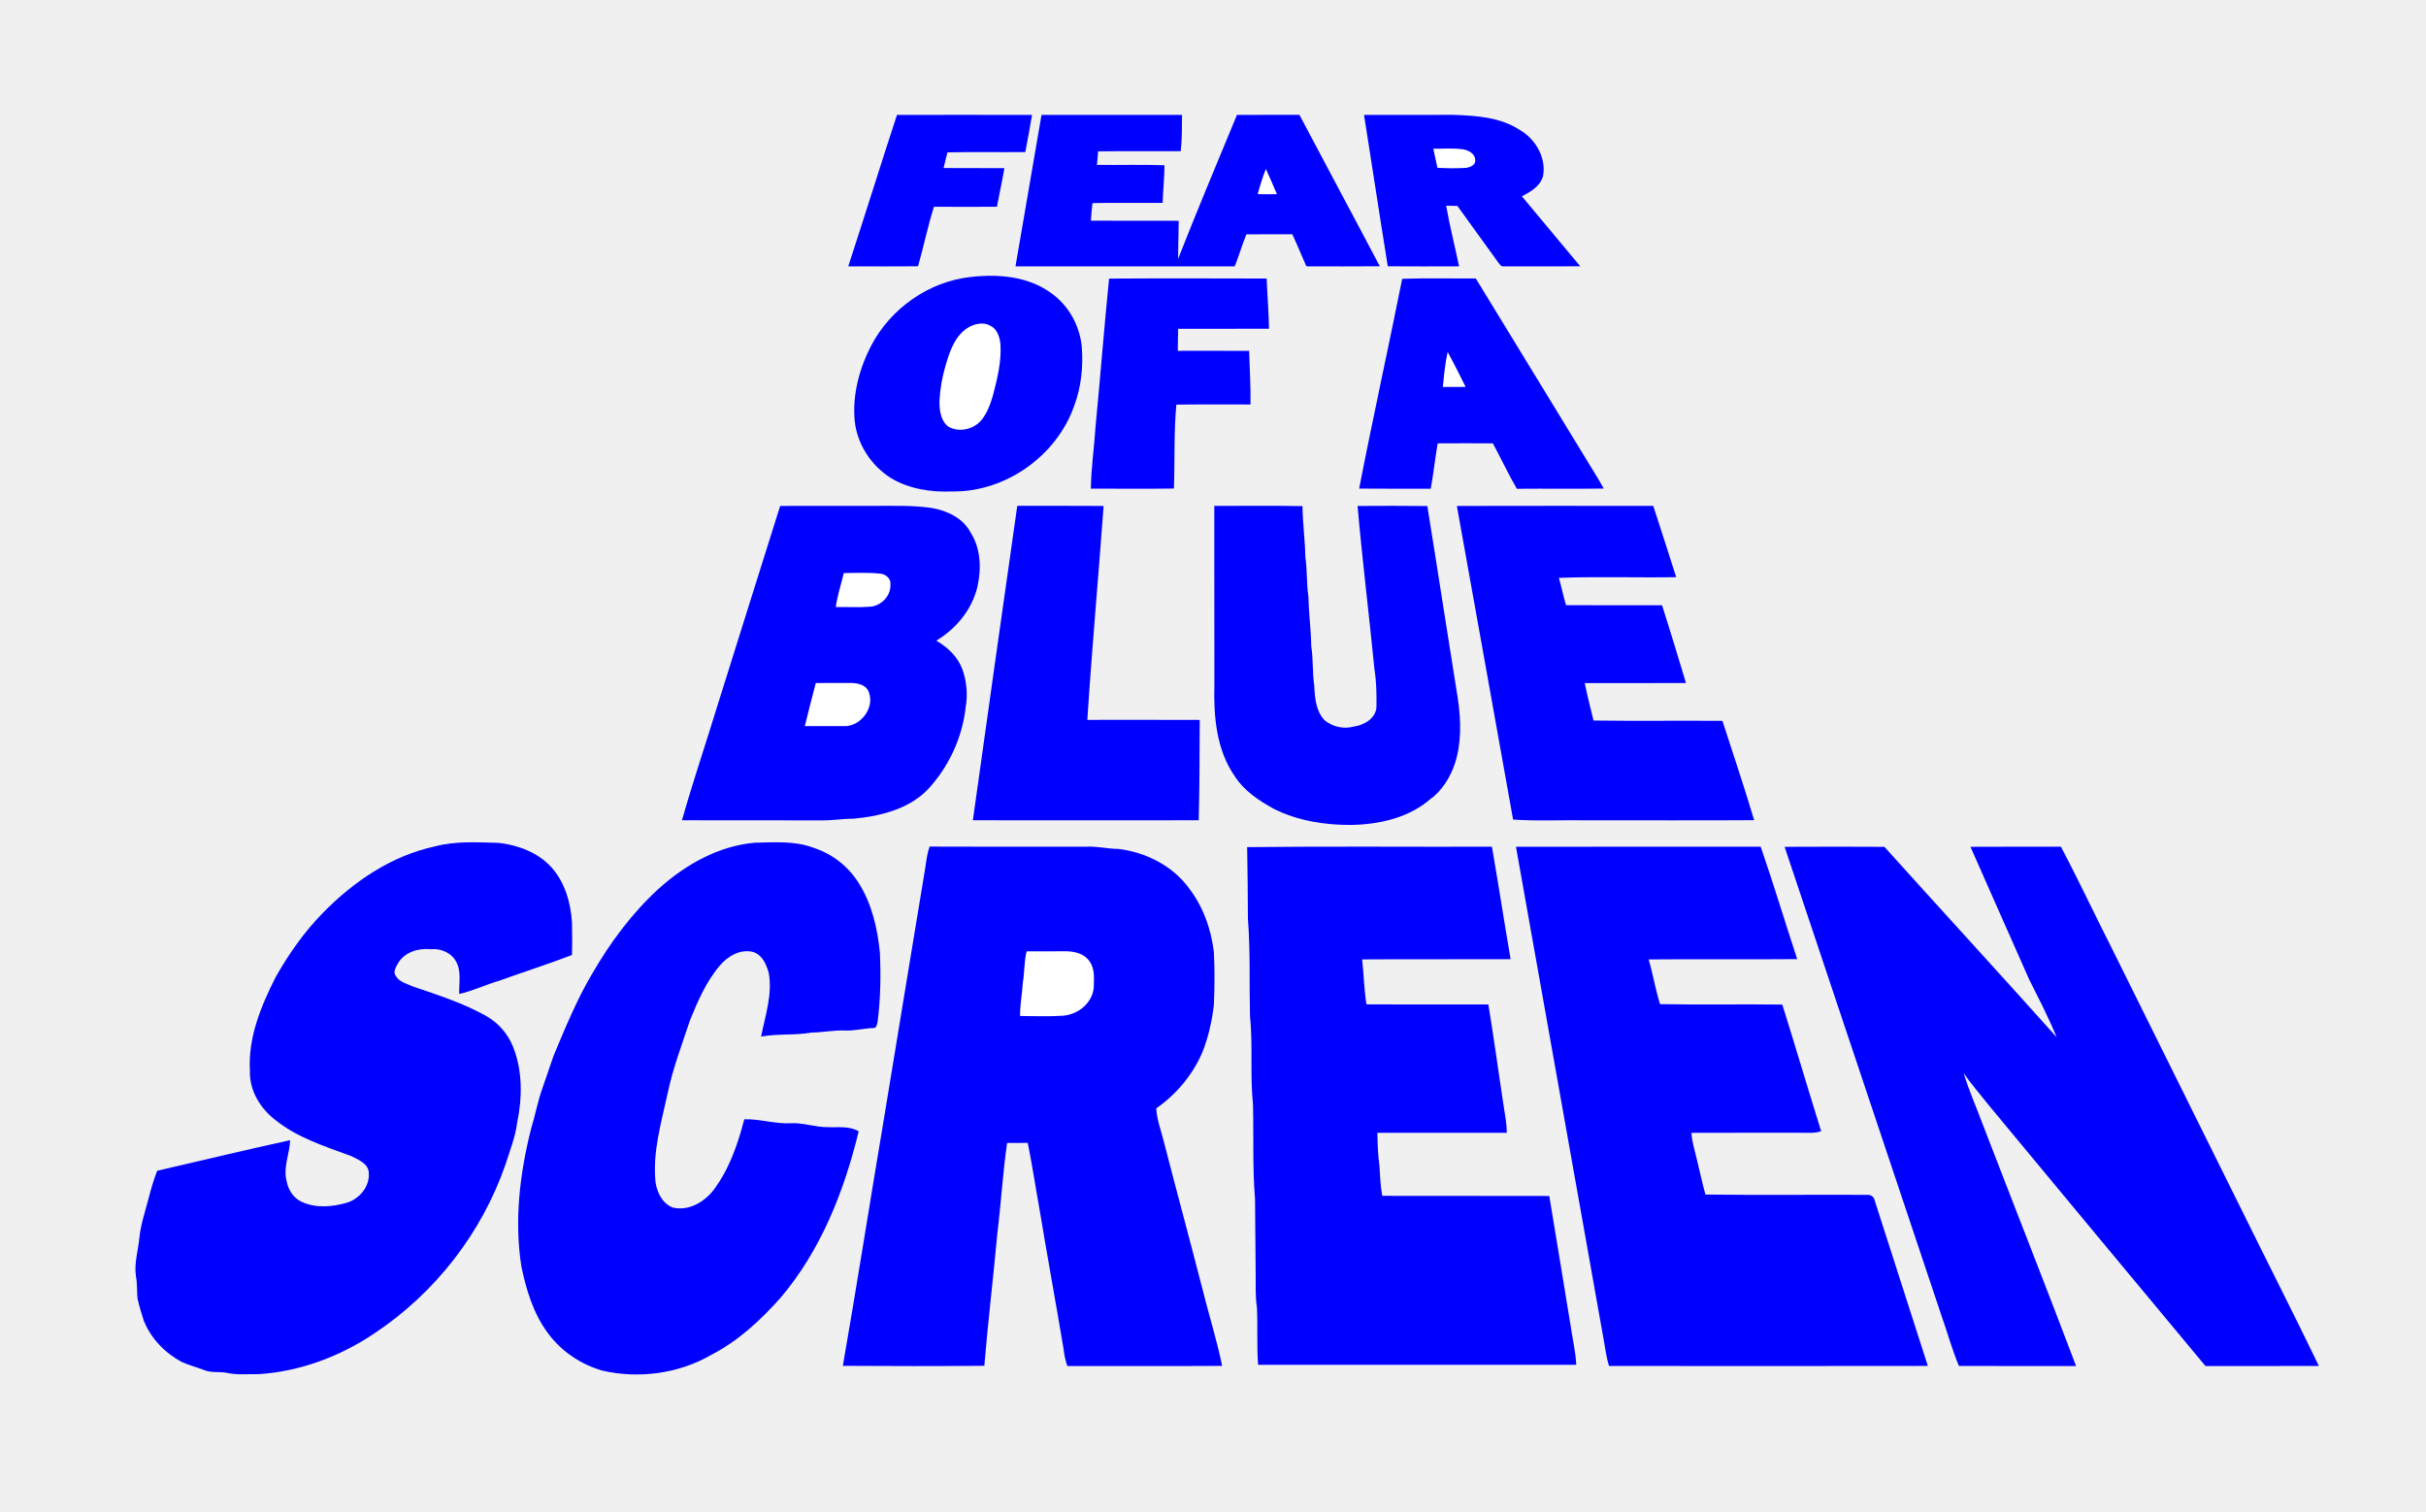
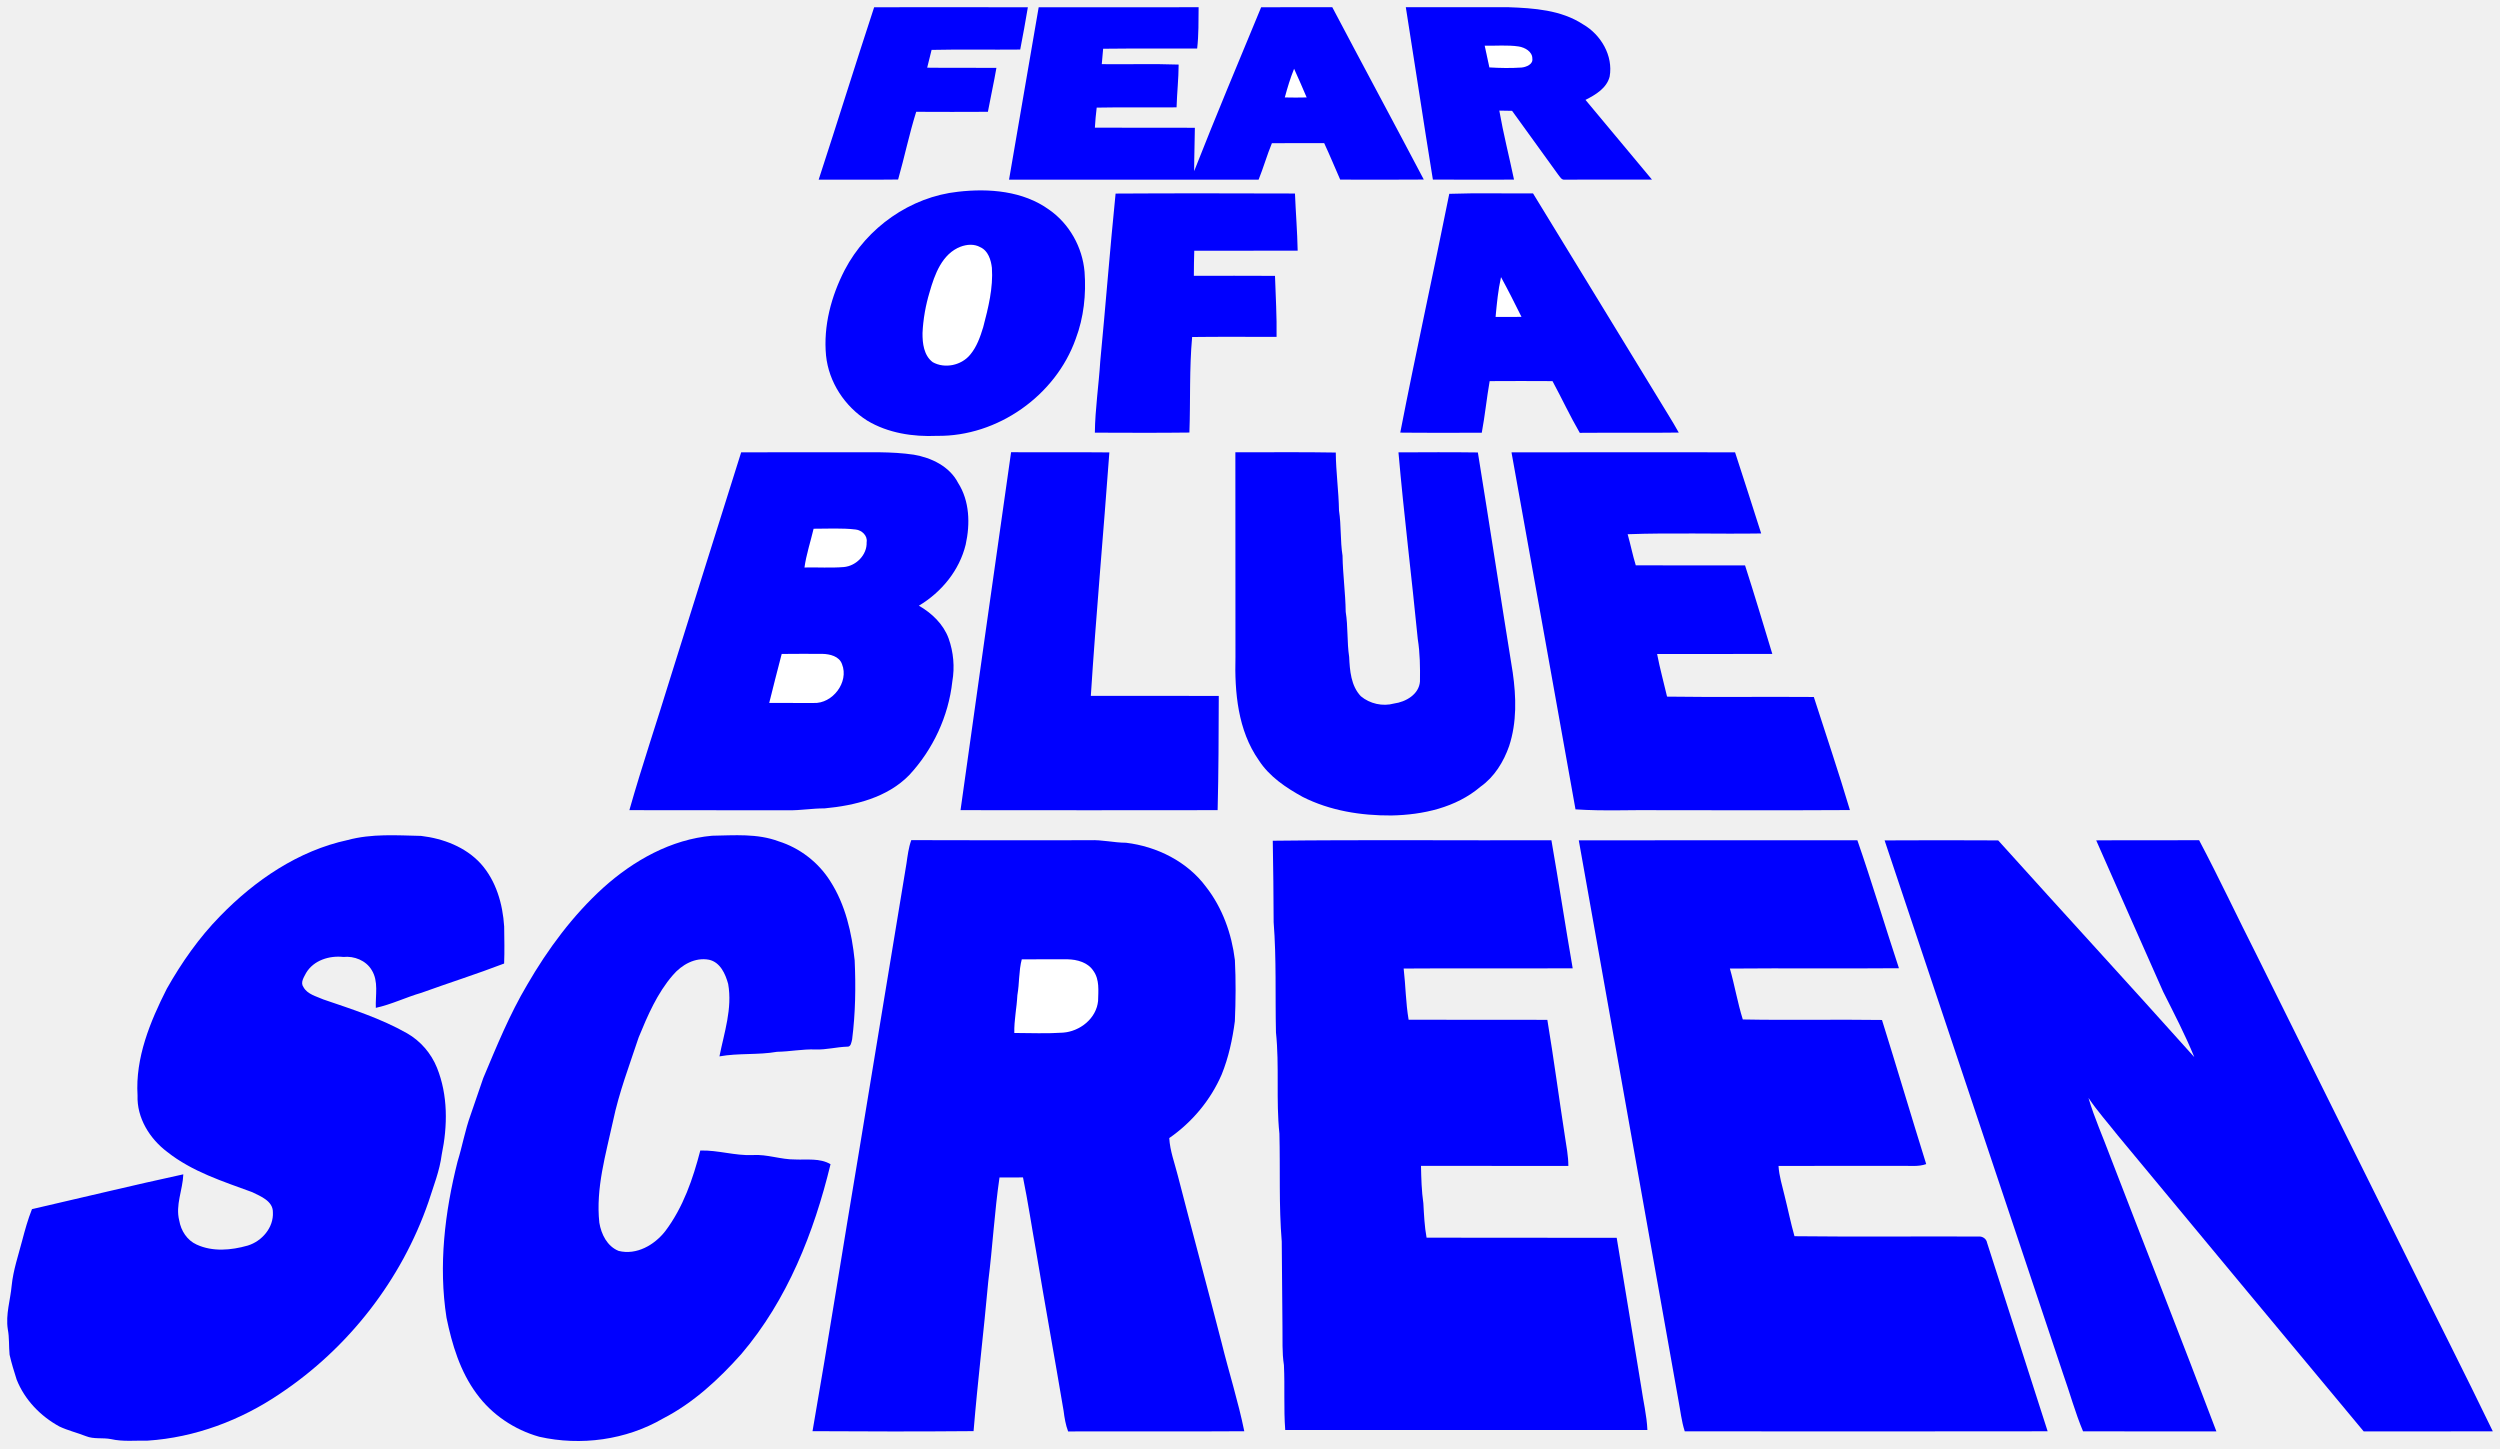
- <svg xmlns="http://www.w3.org/2000/svg" width="1228pt" height="765pt" viewBox="0 0 1228 765" version="1.1">
-   <g id="#ffffffff">
-     <path fill="#ffffff" opacity="1.00" d=" M 725.52 75.25 C 730.55 75.34 735.63 74.86 740.63 75.59 C 743.38 76.03 746.74 77.83 746.72 81.01 C 747.09 83.54 744.02 84.74 741.98 84.97 C 737.19 85.29 732.38 85.20 727.60 84.92 C 726.90 81.70 726.19 78.48 725.52 75.25 Z" />
-     <path fill="#ffffff" opacity="1.00" d=" M 636.63 98.27 C 637.79 93.95 639.09 89.65 640.77 85.50 C 642.70 89.73 644.56 93.99 646.37 98.27 C 643.12 98.35 639.87 98.35 636.63 98.27 Z" />
-     <path fill="#ffffff" opacity="1.00" d=" M 492.48 164.62 C 495.29 163.57 498.57 163.32 501.26 164.85 C 504.73 166.42 506.00 170.49 506.40 173.99 C 507.02 182.97 504.80 191.80 502.54 200.41 C 501.21 204.76 499.68 209.20 496.69 212.72 C 492.80 217.42 485.43 218.99 480.09 215.98 C 476.14 213.04 475.49 207.60 475.54 203.03 C 475.83 196.87 476.91 190.74 478.69 184.84 C 480.91 177.02 484.22 167.78 492.48 164.62 Z" />
-     <path fill="#ffffff" opacity="1.00" d=" M 730.36 195.86 C 730.91 189.92 731.47 183.96 732.78 178.14 C 735.97 183.95 738.93 189.89 741.89 195.83 C 738.04 195.89 734.20 195.88 730.36 195.86 Z" />
-     <path fill="#ffffff" opacity="1.00" d=" M 427.11 290.03 C 433.35 290.04 439.63 289.65 445.85 290.38 C 448.56 290.68 451.20 293.12 450.71 296.03 C 450.94 301.66 446.03 306.61 440.53 307.08 C 434.72 307.56 428.87 307.14 423.05 307.28 C 423.87 301.41 425.77 295.78 427.11 290.03 Z" />
-     <path fill="#ffffff" opacity="1.00" d=" M 412.93 345.71 C 418.98 345.66 425.03 345.63 431.08 345.68 C 434.39 345.75 438.54 346.73 439.76 350.26 C 442.96 358.23 435.54 367.96 427.07 367.52 C 420.50 367.55 413.94 367.54 407.38 367.50 C 409.19 360.22 411.02 352.95 412.93 345.71 Z" />
-     <path fill="#ffffff" opacity="1.00" d=" M 519.67 481.52 C 526.45 481.46 533.23 481.47 540.01 481.48 C 544.28 481.57 549.09 482.84 551.54 486.64 C 554.33 490.51 553.72 495.51 553.62 500.00 C 552.86 507.81 545.59 513.54 538.03 514.11 C 530.82 514.58 523.58 514.29 516.36 514.25 C 516.22 508.59 517.45 503.06 517.72 497.43 C 518.66 492.15 518.31 486.73 519.67 481.52 Z" />
+ <svg xmlns="http://www.w3.org/2000/svg" width="1389.538" height="804.937" viewBox="0 0 1111.631 643.95" version="1.1" id="svg3041">
+   <defs id="defs3093" />
+   <g id="#ffffffff" transform="translate(-65.34941,-54.93456)">
+     <path d="m 725.52,75.25 c 5.03,0.09 10.11,-0.39 15.11,0.34 2.75,0.44 6.11,2.24 6.09,5.42 0.37,2.53 -2.7,3.73 -4.74,3.96 -4.79,0.32 -9.6,0.23 -14.38,-0.05 -0.7,-3.22 -1.41,-6.44 -2.08,-9.67 z" id="path3044" style="fill:#ffffff" />
+     <path d="m 636.63,98.27 c 1.16,-4.32 2.46,-8.62 4.14,-12.77 1.93,4.23 3.79,8.49 5.6,12.77 -3.25,0.08 -6.5,0.08 -9.74,0 z" id="path3046" style="fill:#ffffff" />
+     <path d="m 492.48,164.62 c 2.81,-1.05 6.09,-1.3 8.78,0.23 3.47,1.57 4.74,5.64 5.14,9.14 0.62,8.98 -1.6,17.81 -3.86,26.42 -1.33,4.35 -2.86,8.79 -5.85,12.31 -3.89,4.7 -11.26,6.27 -16.6,3.26 -3.95,-2.94 -4.6,-8.38 -4.55,-12.95 0.29,-6.16 1.37,-12.29 3.15,-18.19 2.22,-7.82 5.53,-17.06 13.79,-20.22 z" id="path3048" style="fill:#ffffff" />
+     <path d="m 730.36,195.86 c 0.55,-5.94 1.11,-11.9 2.42,-17.72 3.19,5.81 6.15,11.75 9.11,17.69 -3.85,0.06 -7.69,0.05 -11.53,0.03 z" id="path3050" style="fill:#ffffff" />
+     <path d="m 427.11,290.03 c 6.24,0.01 12.52,-0.38 18.74,0.35 2.71,0.3 5.35,2.74 4.86,5.65 0.23,5.63 -4.68,10.58 -10.18,11.05 -5.81,0.48 -11.66,0.06 -17.48,0.2 0.82,-5.87 2.72,-11.5 4.06,-17.25 z" id="path3052" style="fill:#ffffff" />
+     <path d="m 412.93,345.71 c 6.05,-0.05 12.1,-0.08 18.15,-0.03 3.31,0.07 7.46,1.05 8.68,4.58 3.2,7.97 -4.22,17.7 -12.69,17.26 -6.57,0.03 -13.13,0.02 -19.69,-0.02 1.81,-7.28 3.64,-14.55 5.55,-21.79 z" id="path3054" style="fill:#ffffff" />
+     <path d="m 519.67,481.52 c 6.78,-0.06 13.56,-0.05 20.34,-0.04 4.27,0.09 9.08,1.36 11.53,5.16 2.79,3.87 2.18,8.87 2.08,13.36 -0.76,7.81 -8.03,13.54 -15.59,14.11 -7.21,0.47 -14.45,0.18 -21.67,0.14 -0.14,-5.66 1.09,-11.19 1.36,-16.82 0.94,-5.28 0.59,-10.7 1.95,-15.91 z" id="path3056" style="fill:#ffffff" />
  </g>
-   <g id="#0000ffff">
-     <path fill="#0000ff" opacity="1.00" d=" M 454.04 58.16 C 476.82 58.14 499.60 58.11 522.39 58.17 C 521.37 64.46 520.18 70.72 518.99 76.97 C 505.86 77.11 492.71 76.82 479.58 77.12 C 478.94 79.76 478.29 82.40 477.62 85.03 C 487.88 85.17 498.14 85.02 508.41 85.11 C 507.29 91.65 505.82 98.13 504.62 104.65 C 493.99 104.71 483.37 104.71 472.74 104.65 C 469.63 114.56 467.54 124.77 464.70 134.76 C 452.92 134.91 441.14 134.80 429.37 134.82 C 437.71 109.31 445.66 83.66 454.04 58.16 Z" />
-     <path fill="#0000ff" opacity="1.00" d=" M 527.20 58.16 C 550.91 58.12 574.61 58.14 598.32 58.15 C 598.25 64.28 598.37 70.43 597.67 76.53 C 583.74 76.58 569.80 76.43 555.86 76.61 C 555.64 78.89 555.43 81.17 555.26 83.46 C 566.65 83.61 578.05 83.23 589.44 83.65 C 589.41 90.00 588.70 96.32 588.51 102.67 C 576.67 102.79 564.83 102.54 553.00 102.79 C 552.63 105.75 552.36 108.72 552.19 111.70 C 567.01 111.79 581.83 111.68 596.65 111.75 C 596.60 118.18 596.33 124.61 596.33 131.04 C 605.92 106.62 616.09 82.42 626.12 58.17 C 636.66 58.10 647.21 58.16 657.75 58.14 C 671.23 83.72 684.97 109.18 698.44 134.77 C 686.05 134.88 673.65 134.83 661.27 134.80 C 658.89 129.40 656.65 123.93 654.15 118.58 C 646.40 118.60 638.65 118.55 630.90 118.61 C 628.71 123.94 627.14 129.49 624.99 134.83 C 588.00 134.83 551.01 134.83 514.02 134.83 C 518.37 109.26 522.85 83.72 527.20 58.16 M 636.63 98.27 C 639.87 98.35 643.12 98.35 646.37 98.27 C 644.56 93.99 642.70 89.73 640.77 85.50 C 639.09 89.65 637.79 93.95 636.63 98.27 Z" />
-     <path fill="#0000ff" opacity="1.00" d=" M 690.45 58.15 C 705.65 58.13 720.85 58.15 736.05 58.14 C 747.41 58.56 759.43 59.34 769.24 65.75 C 777.19 70.32 782.72 79.69 781.09 88.96 C 779.79 94.16 774.78 97.10 770.34 99.35 C 780.23 111.14 790.08 122.96 799.91 134.80 C 786.97 134.84 774.03 134.85 761.09 134.81 C 759.68 135.03 759.03 133.56 758.28 132.70 C 751.39 123.23 744.60 113.69 737.70 104.22 C 735.80 104.17 733.90 104.15 732.02 104.12 C 733.82 114.42 736.42 124.57 738.56 134.80 C 726.53 134.83 714.50 134.88 702.48 134.78 C 698.33 109.26 694.52 83.68 690.45 58.15 M 725.52 75.25 C 726.19 78.48 726.90 81.70 727.60 84.92 C 732.38 85.20 737.19 85.29 741.98 84.97 C 744.02 84.74 747.09 83.54 746.72 81.01 C 746.74 77.83 743.38 76.03 740.63 75.59 C 735.63 74.86 730.55 75.34 725.52 75.25 Z" />
-     <path fill="#0000ff" opacity="1.00" d=" M 491.36 140.19 C 505.14 138.61 520.25 139.81 531.82 148.16 C 540.86 154.44 546.67 164.88 547.60 175.81 C 548.35 185.84 547.25 196.08 543.70 205.53 C 534.77 230.84 508.89 249.11 482.01 248.74 C 471.31 249.21 460.23 247.53 450.94 241.95 C 440.96 235.64 433.86 224.85 432.65 213.03 C 431.40 199.89 434.96 186.60 440.96 174.97 C 450.80 156.13 470.14 142.48 491.36 140.19 M 492.48 164.62 C 484.22 167.78 480.91 177.02 478.69 184.84 C 476.91 190.74 475.83 196.87 475.54 203.03 C 475.49 207.60 476.14 213.04 480.09 215.98 C 485.43 218.99 492.80 217.42 496.69 212.72 C 499.68 209.20 501.21 204.76 502.54 200.41 C 504.80 191.80 507.02 182.97 506.40 173.99 C 506.00 170.49 504.73 166.42 501.26 164.85 C 498.57 163.32 495.29 163.57 492.48 164.62 Z" />
-     <path fill="#0000ff" opacity="1.00" d=" M 561.40 141.01 C 587.98 140.84 614.58 140.91 641.16 140.98 C 641.50 149.45 642.20 157.90 642.36 166.38 C 627.03 166.46 611.71 166.38 596.38 166.41 C 596.27 170.13 596.20 173.85 596.20 177.57 C 608.22 177.58 620.25 177.51 632.28 177.60 C 632.57 186.64 633.13 195.68 632.98 204.72 C 620.47 204.76 607.95 204.62 595.44 204.79 C 594.14 218.91 594.73 233.11 594.22 247.27 C 580.21 247.45 566.19 247.36 552.18 247.32 C 552.31 236.69 553.92 226.17 554.58 215.58 C 556.98 190.74 558.88 165.84 561.40 141.01 Z" />
-     <path fill="#0000ff" opacity="1.00" d=" M 709.77 141.12 C 722.18 140.68 734.60 141.02 747.02 140.94 C 767.09 173.61 786.95 206.41 806.99 239.11 C 808.64 241.81 810.29 244.50 811.81 247.28 C 797.14 247.49 782.47 247.26 767.80 247.40 C 763.45 239.90 759.79 232.02 755.67 224.40 C 746.36 224.34 737.04 224.34 727.73 224.40 C 726.39 232.03 725.65 239.74 724.22 247.36 C 712.14 247.33 700.06 247.44 687.98 247.30 C 694.87 211.83 702.69 176.55 709.77 141.12 M 730.36 195.86 C 734.20 195.88 738.04 195.89 741.89 195.83 C 738.93 189.89 735.97 183.95 732.78 178.14 C 731.47 183.96 730.91 189.92 730.36 195.86 Z" />
-     <path fill="#0000ff" opacity="1.00" d=" M 394.91 256.07 C 410.27 255.99 425.64 256.06 441.00 256.04 C 451.23 256.11 461.51 255.61 471.66 257.11 C 479.48 258.45 487.56 262.29 491.35 269.63 C 496.53 277.73 496.77 287.91 494.75 297.05 C 491.98 308.54 483.98 318.26 473.93 324.26 C 479.68 327.56 484.81 332.45 487.14 338.78 C 489.33 344.90 489.92 351.56 488.80 357.97 C 487.11 373.44 480.19 388.23 469.61 399.61 C 459.84 409.62 445.44 413.14 431.95 414.39 C 426.61 414.35 421.33 415.32 416.00 415.22 C 392.40 415.15 368.79 415.27 345.20 415.17 C 350.87 395.20 357.56 375.53 363.62 355.67 C 374.06 322.47 384.42 289.25 394.91 256.07 M 427.11 290.03 C 425.77 295.78 423.87 301.41 423.05 307.28 C 428.87 307.14 434.72 307.56 440.53 307.08 C 446.03 306.61 450.94 301.66 450.71 296.03 C 451.20 293.12 448.56 290.68 445.85 290.38 C 439.63 289.65 433.35 290.04 427.11 290.03 M 412.93 345.71 C 411.02 352.95 409.19 360.22 407.38 367.50 C 413.94 367.54 420.50 367.55 427.07 367.52 C 435.54 367.96 442.96 358.23 439.76 350.26 C 438.54 346.73 434.39 345.75 431.08 345.68 C 425.03 345.63 418.98 345.66 412.93 345.71 Z" />
-     <path fill="#0000ff" opacity="1.00" d=" M 514.93 256.02 C 529.49 256.09 544.06 255.95 558.63 256.10 C 556.00 292.19 552.71 328.25 550.39 364.36 C 569.35 364.36 588.32 364.31 607.28 364.39 C 607.22 381.32 607.21 398.25 606.77 415.17 C 568.66 415.22 530.56 415.23 492.45 415.17 C 499.88 362.11 507.35 309.06 514.93 256.02 Z" />
-     <path fill="#0000ff" opacity="1.00" d=" M 614.66 256.05 C 629.54 256.09 644.43 255.88 659.31 256.16 C 659.37 264.79 660.60 273.34 660.74 281.97 C 661.78 288.62 661.26 295.38 662.31 302.03 C 662.44 310.37 663.61 318.63 663.72 326.97 C 664.80 333.62 664.24 340.39 665.26 347.05 C 665.54 353.11 666.05 359.92 670.48 364.54 C 674.47 367.87 680.17 369.15 685.20 367.76 C 690.41 367.06 696.30 363.73 696.74 357.95 C 696.83 351.64 696.76 345.30 695.76 339.06 C 693.05 311.39 689.59 283.78 687.18 256.08 C 698.94 256.03 710.72 255.96 722.49 256.12 C 727.76 288.71 732.73 321.36 737.99 353.97 C 739.54 364.84 739.86 376.12 736.38 386.69 C 733.92 393.70 729.83 400.38 723.68 404.73 C 712.75 414.06 698.04 417.27 684.00 417.54 C 670.49 417.62 656.75 415.43 644.60 409.29 C 637.15 405.17 629.77 400.27 625.08 392.98 C 615.74 379.68 614.29 362.77 614.70 347.00 C 614.70 316.68 614.63 286.37 614.66 256.05 Z" />
-     <path fill="#0000ff" opacity="1.00" d=" M 737.44 256.08 C 770.58 255.99 803.71 256.03 836.85 256.06 C 840.75 268.07 844.65 280.09 848.46 292.14 C 828.67 292.45 808.85 291.76 789.09 292.48 C 790.39 297.06 791.30 301.75 792.70 306.30 C 808.89 306.40 825.09 306.33 841.29 306.34 C 845.50 319.40 849.42 332.57 853.41 345.71 C 836.34 345.78 819.26 345.68 802.19 345.75 C 803.40 352.12 805.15 358.37 806.61 364.69 C 828.36 365.00 850.12 364.68 871.87 364.85 C 877.25 381.60 882.91 398.27 887.92 415.13 C 859.95 415.31 831.97 415.15 804.00 415.20 C 791.30 414.97 778.57 415.68 765.90 414.82 C 756.42 361.91 746.98 308.99 737.44 256.08 Z" />
-     <path fill="#0000ff" opacity="1.00" d=" M 219.97 428.45 C 230.60 425.57 241.73 426.37 252.61 426.62 C 262.41 427.79 272.33 431.53 279.11 438.95 C 285.95 446.58 288.90 456.89 289.53 466.94 C 289.60 472.41 289.73 477.89 289.51 483.37 C 277.36 488.04 264.95 491.96 252.72 496.39 C 245.87 498.36 239.43 501.56 232.46 503.08 C 232.24 497.47 233.78 491.27 230.59 486.22 C 228.05 482.00 222.84 479.94 218.04 480.45 C 211.80 479.75 204.83 481.91 201.47 487.53 C 200.52 489.43 198.78 491.78 200.28 493.86 C 202.06 497.08 206.02 497.95 209.16 499.35 C 221.82 503.68 234.70 507.76 246.39 514.41 C 252.36 517.83 257.06 523.31 259.64 529.68 C 264.58 541.91 264.41 555.57 261.76 568.32 C 260.84 575.57 258.08 582.39 255.89 589.32 C 243.96 623.94 220.30 654.36 189.84 674.65 C 172.44 686.47 152.00 694.15 130.98 695.52 C 125.57 695.41 120.07 696.05 114.75 694.85 C 111.05 694.10 107.11 694.98 103.54 693.52 C 99.65 691.99 95.56 691.02 91.78 689.24 C 83.34 684.63 76.31 677.35 72.75 668.36 C 71.60 664.71 70.44 661.04 69.61 657.31 C 69.24 653.55 69.54 649.74 68.82 646.01 C 67.80 639.45 69.95 633.06 70.54 626.58 C 71.23 619.72 73.49 613.17 75.22 606.53 C 76.46 601.82 77.76 597.11 79.57 592.58 C 102.00 587.44 124.37 581.97 146.86 577.10 C 146.62 584.01 143.27 590.75 145.06 597.70 C 145.82 602.16 148.53 606.42 152.75 608.32 C 159.87 611.63 168.14 610.88 175.50 608.78 C 181.81 606.86 187.07 600.78 186.69 593.98 C 186.78 589.01 181.26 586.86 177.50 585.03 C 164.43 580.22 150.77 575.92 139.70 567.13 C 131.91 561.27 126.15 552.02 126.51 542.04 C 125.48 525.26 132.09 509.26 139.52 494.58 C 146.11 482.92 153.87 471.83 163.27 462.24 C 178.75 446.33 198.01 433.19 219.97 428.45 Z" />
-     <path fill="#0000ff" opacity="1.00" d=" M 333.65 449.61 C 347.08 437.55 363.78 428.15 382.02 426.54 C 391.88 426.37 402.11 425.48 411.54 429.02 C 420.97 431.98 429.23 438.35 434.50 446.70 C 441.26 457.20 444.11 469.69 445.38 481.98 C 445.91 493.69 445.73 505.45 444.25 517.09 C 443.93 518.29 443.77 520.54 442.02 520.34 C 437.32 520.48 432.73 521.76 428.02 521.59 C 422.26 521.35 416.60 522.54 410.86 522.62 C 402.39 524.11 393.73 523.12 385.25 524.66 C 387.37 514.05 391.06 503.39 389.13 492.44 C 387.90 487.99 385.62 482.79 380.63 481.69 C 374.44 480.48 368.42 483.95 364.52 488.55 C 357.58 496.57 353.33 506.47 349.34 516.19 C 345.27 528.50 340.60 540.66 337.94 553.39 C 334.72 568.25 330.21 583.24 331.84 598.60 C 332.70 603.75 335.30 609.08 340.41 611.15 C 348.38 613.17 356.41 608.49 361.19 602.33 C 369.12 591.82 373.47 579.13 376.74 566.52 C 384.57 566.28 392.18 568.89 400.02 568.53 C 406.43 568.11 412.56 570.56 418.94 570.50 C 424.21 570.74 429.87 569.79 434.65 572.60 C 427.30 602.95 415.46 632.97 395.00 656.98 C 384.97 668.24 373.66 678.73 360.16 685.68 C 343.73 695.24 323.60 697.96 305.13 693.79 C 294.09 690.69 284.06 683.96 277.28 674.67 C 269.95 664.79 266.33 652.75 263.89 640.86 C 260.28 617.71 263.11 594.01 268.80 571.43 C 270.92 564.60 272.14 557.50 274.58 550.76 C 276.50 545.30 278.32 539.80 280.22 534.33 C 286.15 520.22 291.94 506.00 299.77 492.80 C 308.96 476.93 320.03 461.97 333.65 449.61 Z" />
-     <path fill="#0000ff" opacity="1.00" d=" M 470.55 428.50 C 497.03 428.63 523.53 428.55 550.02 428.54 C 555.39 428.29 560.66 429.65 566.03 429.66 C 579.77 431.32 593.27 438.01 601.61 449.27 C 608.92 458.62 613.03 470.16 614.45 481.85 C 614.90 490.90 614.83 499.97 614.43 509.01 C 613.37 517.10 611.64 525.16 608.56 532.74 C 603.65 544.10 595.42 553.94 585.26 560.98 C 585.58 566.67 587.65 572.05 589.03 577.53 C 595.43 602.39 602.17 627.15 608.55 652.01 C 611.78 665.15 615.94 678.07 618.62 691.34 C 592.51 691.52 566.40 691.33 540.29 691.43 C 539.18 688.48 538.67 685.37 538.28 682.26 C 534.30 658.57 529.98 634.94 526.04 611.24 C 524.07 600.33 522.46 589.35 520.23 578.48 C 516.74 578.45 513.26 578.46 509.78 578.50 C 507.55 593.83 506.71 609.37 504.78 624.76 C 502.78 646.96 500.08 669.08 498.25 691.29 C 474.38 691.50 450.51 691.46 426.64 691.31 C 433.80 650.15 440.26 608.87 447.20 567.67 C 454.20 524.74 461.38 481.84 468.41 438.92 C 468.92 435.41 469.34 431.85 470.55 428.50 M 519.67 481.52 C 518.31 486.73 518.66 492.15 517.72 497.43 C 517.45 503.06 516.22 508.59 516.36 514.25 C 523.58 514.29 530.82 514.58 538.03 514.11 C 545.59 513.54 552.86 507.81 553.62 500.00 C 553.72 495.51 554.33 490.51 551.54 486.64 C 549.09 482.84 544.28 481.57 540.01 481.48 C 533.23 481.47 526.45 481.46 519.67 481.52 Z" />
-     <path fill="#0000ff" opacity="1.00" d=" M 631.29 428.77 C 672.58 428.29 713.89 428.69 755.19 428.56 C 758.49 447.52 761.37 466.54 764.65 485.50 C 739.60 485.61 714.54 485.42 689.49 485.60 C 690.37 493.18 690.41 500.84 691.70 508.37 C 712.26 508.42 732.82 508.34 753.38 508.41 C 756.25 525.66 758.53 543.02 761.21 560.31 C 761.86 564.64 762.72 568.96 762.72 573.36 C 740.88 573.33 719.04 573.33 697.20 573.35 C 697.31 578.91 697.46 584.48 698.25 589.99 C 698.54 595.10 698.75 600.22 699.68 605.27 C 727.86 605.37 756.04 605.23 784.22 605.34 C 787.93 627.36 791.44 649.43 795.10 671.47 C 796.00 677.91 797.59 684.26 797.87 690.78 C 744.19 690.80 690.51 690.82 636.83 690.78 C 636.10 681.17 636.71 671.51 636.25 661.90 C 635.37 656.30 635.70 650.63 635.60 645.00 C 635.50 632.33 635.35 619.66 635.28 606.99 C 633.96 591.04 634.65 574.99 634.24 559.00 C 632.68 544.05 634.28 528.96 632.71 514.02 C 632.34 497.68 632.95 481.30 631.68 465.01 C 631.62 452.93 631.52 440.85 631.29 428.77 Z" />
-     <path fill="#0000ff" opacity="1.00" d=" M 767.36 428.60 C 808.65 428.50 849.94 428.60 891.23 428.55 C 897.76 447.39 903.46 466.52 909.72 485.46 C 884.66 485.68 859.60 485.38 834.55 485.61 C 836.68 493.09 837.96 500.80 840.29 508.24 C 860.92 508.64 881.55 508.17 902.18 508.47 C 908.85 529.79 915.17 551.22 921.84 572.55 C 918.35 573.80 914.62 573.25 911.00 573.34 C 892.72 573.36 874.45 573.30 856.17 573.38 C 856.44 577.86 857.82 582.15 858.84 586.50 C 860.36 592.52 861.57 598.63 863.27 604.62 C 890.52 604.93 917.78 604.65 945.03 604.76 C 946.86 604.57 948.63 605.73 948.93 607.60 C 957.87 635.53 966.83 663.45 975.84 691.36 C 922.05 691.46 868.26 691.41 814.48 691.38 C 813.01 686.86 812.55 682.11 811.65 677.48 C 796.90 594.52 782.14 511.56 767.36 428.60 Z" />
-     <path fill="#0000ff" opacity="1.00" d=" M 903.34 428.62 C 920.18 428.53 937.01 428.52 953.85 428.62 C 982.84 460.81 1012.16 492.71 1041.05 524.99 C 1037.00 515.05 1032.02 505.51 1027.21 495.92 C 1017.29 473.48 1007.29 451.08 997.43 428.61 C 1012.68 428.48 1027.94 428.62 1043.19 428.54 C 1052.18 445.54 1060.34 462.99 1069.05 480.14 C 1091.23 524.66 1113.19 569.29 1135.38 613.80 C 1148.12 639.69 1161.24 665.39 1173.78 691.37 C 1154.65 691.46 1135.51 691.37 1116.38 691.42 C 1079.87 647.65 1043.50 603.76 1007.10 559.90 C 1002.71 554.32 997.95 549.02 993.99 543.12 C 996.61 552.04 1000.47 560.52 1003.69 569.23 C 1019.36 609.97 1035.44 650.57 1050.87 691.40 C 1031.10 691.39 1011.34 691.45 991.58 691.37 C 988.05 682.97 985.68 674.14 982.62 665.56 C 956.20 586.58 929.77 507.60 903.34 428.62 Z" />
+   <g id="#0000ffff" transform="translate(-65.34941,-54.93456)">
+     <path d="m 454.04,58.16 c 22.78,-0.02 45.56,-0.05 68.35,0.01 -1.02,6.29 -2.21,12.55 -3.4,18.8 -13.13,0.14 -26.28,-0.15 -39.41,0.15 -0.64,2.64 -1.29,5.28 -1.96,7.91 10.26,0.14 20.52,-0.01 30.79,0.08 -1.12,6.54 -2.59,13.02 -3.79,19.54 -10.63,0.06 -21.25,0.06 -31.88,0 -3.11,9.91 -5.2,20.12 -8.04,30.11 -11.78,0.15 -23.56,0.04 -35.33,0.06 8.34,-25.51 16.29,-51.16 24.67,-76.66 z" id="path3059" style="fill:#0000ff" />
+     <path d="m 527.2,58.16 c 23.71,-0.04 47.41,-0.02 71.12,-0.01 -0.07,6.13 0.05,12.28 -0.65,18.38 -13.93,0.05 -27.87,-0.1 -41.81,0.08 -0.22,2.28 -0.43,4.56 -0.6,6.85 11.39,0.15 22.79,-0.23 34.18,0.19 -0.03,6.35 -0.74,12.67 -0.93,19.02 -11.84,0.12 -23.68,-0.13 -35.51,0.12 -0.37,2.96 -0.64,5.93 -0.81,8.91 14.82,0.09 29.64,-0.02 44.46,0.05 -0.05,6.43 -0.32,12.86 -0.32,19.29 9.59,-24.42 19.76,-48.62 29.79,-72.87 10.54,-0.07 21.09,-0.01 31.63,-0.03 13.48,25.58 27.22,51.04 40.69,76.63 -12.39,0.11 -24.79,0.06 -37.17,0.03 -2.38,-5.4 -4.62,-10.87 -7.12,-16.22 -7.75,0.02 -15.5,-0.03 -23.25,0.03 -2.19,5.33 -3.76,10.88 -5.91,16.22 -36.99,0 -73.98,0 -110.97,0 4.35,-25.57 8.83,-51.11 13.18,-76.67 m 109.43,40.11 c 3.24,0.08 6.49,0.08 9.74,0 -1.81,-4.28 -3.67,-8.54 -5.6,-12.77 -1.68,4.15 -2.98,8.45 -4.14,12.77 z" id="path3061" style="fill:#0000ff" />
+     <path d="m 690.45,58.15 c 15.2,-0.02 30.4,0 45.6,-0.01 11.36,0.42 23.38,1.2 33.19,7.61 7.95,4.57 13.48,13.94 11.85,23.21 -1.3,5.2 -6.31,8.14 -10.75,10.39 9.89,11.79 19.74,23.61 29.57,35.45 -12.94,0.04 -25.88,0.05 -38.82,0.01 -1.41,0.22 -2.06,-1.25 -2.81,-2.11 -6.89,-9.47 -13.68,-19.01 -20.58,-28.48 -1.9,-0.05 -3.8,-0.07 -5.68,-0.1 1.8,10.3 4.4,20.45 6.54,30.68 -12.03,0.03 -24.06,0.08 -36.08,-0.02 -4.15,-25.52 -7.96,-51.1 -12.03,-76.63 m 35.07,17.1 c 0.67,3.23 1.38,6.45 2.08,9.67 4.78,0.28 9.59,0.37 14.38,0.05 2.04,-0.23 5.11,-1.43 4.74,-3.96 0.02,-3.18 -3.34,-4.98 -6.09,-5.42 -5,-0.73 -10.08,-0.25 -15.11,-0.34 z" id="path3063" style="fill:#0000ff" />
+     <path d="m 491.36,140.19 c 13.78,-1.58 28.89,-0.38 40.46,7.97 9.04,6.28 14.85,16.72 15.78,27.65 0.75,10.03 -0.35,20.27 -3.9,29.72 -8.93,25.31 -34.81,43.58 -61.69,43.21 -10.7,0.47 -21.78,-1.21 -31.07,-6.79 -9.98,-6.31 -17.08,-17.1 -18.29,-28.92 -1.25,-13.14 2.31,-26.43 8.31,-38.06 9.84,-18.84 29.18,-32.49 50.4,-34.78 m 1.12,24.43 c -8.26,3.16 -11.57,12.4 -13.79,20.22 -1.78,5.9 -2.86,12.03 -3.15,18.19 -0.05,4.57 0.6,10.01 4.55,12.95 5.34,3.01 12.71,1.44 16.6,-3.26 2.99,-3.52 4.52,-7.96 5.85,-12.31 2.26,-8.61 4.48,-17.44 3.86,-26.42 -0.4,-3.5 -1.67,-7.57 -5.14,-9.14 -2.69,-1.53 -5.97,-1.28 -8.78,-0.23 z" id="path3065" style="fill:#0000ff" />
+     <path d="m 561.4,141.01 c 26.58,-0.17 53.18,-0.1 79.76,-0.03 0.34,8.47 1.04,16.92 1.2,25.4 -15.33,0.08 -30.65,0 -45.98,0.03 -0.11,3.72 -0.18,7.44 -0.18,11.16 12.02,0.01 24.05,-0.06 36.08,0.03 0.29,9.04 0.85,18.08 0.7,27.12 -12.51,0.04 -25.03,-0.1 -37.54,0.07 -1.3,14.12 -0.71,28.32 -1.22,42.48 -14.01,0.18 -28.03,0.09 -42.04,0.05 0.13,-10.63 1.74,-21.15 2.4,-31.74 2.4,-24.84 4.3,-49.74 6.82,-74.57 z" id="path3067" style="fill:#0000ff" />
+     <path d="m 709.77,141.12 c 12.41,-0.44 24.83,-0.1 37.25,-0.18 20.07,32.67 39.93,65.47 59.97,98.17 1.65,2.7 3.3,5.39 4.82,8.17 -14.67,0.21 -29.34,-0.02 -44.01,0.12 -4.35,-7.5 -8.01,-15.38 -12.13,-23 -9.31,-0.06 -18.63,-0.06 -27.94,0 -1.34,7.63 -2.08,15.34 -3.51,22.96 -12.08,-0.03 -24.16,0.08 -36.24,-0.06 6.89,-35.47 14.71,-70.75 21.79,-106.18 m 20.59,54.74 c 3.84,0.02 7.68,0.03 11.53,-0.03 -2.96,-5.94 -5.92,-11.88 -9.11,-17.69 -1.31,5.82 -1.87,11.78 -2.42,17.72 z" id="path3069" style="fill:#0000ff" />
+     <path d="m 394.91,256.07 c 15.36,-0.08 30.73,-0.01 46.09,-0.03 10.23,0.07 20.51,-0.43 30.66,1.07 7.82,1.34 15.9,5.18 19.69,12.52 5.18,8.1 5.42,18.28 3.4,27.42 -2.77,11.49 -10.77,21.21 -20.82,27.21 5.75,3.3 10.88,8.19 13.21,14.52 2.19,6.12 2.78,12.78 1.66,19.19 -1.69,15.47 -8.61,30.26 -19.19,41.64 -9.77,10.01 -24.17,13.53 -37.66,14.78 -5.34,-0.04 -10.62,0.93 -15.95,0.83 -23.6,-0.07 -47.21,0.05 -70.8,-0.05 5.67,-19.97 12.36,-39.64 18.42,-59.5 10.44,-33.2 20.8,-66.42 31.29,-99.6 m 32.2,33.96 c -1.34,5.75 -3.24,11.38 -4.06,17.25 5.82,-0.14 11.67,0.28 17.48,-0.2 5.5,-0.47 10.41,-5.42 10.18,-11.05 0.49,-2.91 -2.15,-5.35 -4.86,-5.65 -6.22,-0.73 -12.5,-0.34 -18.74,-0.35 m -14.18,55.68 c -1.91,7.24 -3.74,14.51 -5.55,21.79 6.56,0.04 13.12,0.05 19.69,0.02 8.47,0.44 15.89,-9.29 12.69,-17.26 -1.22,-3.53 -5.37,-4.51 -8.68,-4.58 -6.05,-0.05 -12.1,-0.02 -18.15,0.03 z" id="path3071" style="fill:#0000ff" />
+     <path d="m 514.93,256.02 c 14.56,0.07 29.13,-0.07 43.7,0.08 -2.63,36.09 -5.92,72.15 -8.24,108.26 18.96,0 37.93,-0.05 56.89,0.03 -0.06,16.93 -0.07,33.86 -0.51,50.78 -38.11,0.05 -76.21,0.06 -114.32,0 7.43,-53.06 14.9,-106.11 22.48,-159.15 z" id="path3073" style="fill:#0000ff" />
+     <path d="m 614.66,256.05 c 14.88,0.04 29.77,-0.17 44.65,0.11 0.06,8.63 1.29,17.18 1.43,25.81 1.04,6.65 0.52,13.41 1.57,20.06 0.13,8.34 1.3,16.6 1.41,24.94 1.08,6.65 0.52,13.42 1.54,20.08 0.28,6.06 0.79,12.87 5.22,17.49 3.99,3.33 9.69,4.61 14.72,3.22 5.21,-0.7 11.1,-4.03 11.54,-9.81 0.09,-6.31 0.02,-12.65 -0.98,-18.89 -2.71,-27.67 -6.17,-55.28 -8.58,-82.98 11.76,-0.05 23.54,-0.12 35.31,0.04 5.27,32.59 10.24,65.24 15.5,97.85 1.55,10.87 1.87,22.15 -1.61,32.72 -2.46,7.01 -6.55,13.69 -12.7,18.04 -10.93,9.33 -25.64,12.54 -39.68,12.81 -13.51,0.08 -27.25,-2.11 -39.4,-8.25 -7.45,-4.12 -14.83,-9.02 -19.52,-16.31 -9.34,-13.3 -10.79,-30.21 -10.38,-45.98 0,-30.32 -0.07,-60.63 -0.04,-90.95 z" id="path3075" style="fill:#0000ff" />
+     <path d="m 737.44,256.08 c 33.14,-0.09 66.27,-0.05 99.41,-0.02 3.9,12.01 7.8,24.03 11.61,36.08 -19.79,0.31 -39.61,-0.38 -59.37,0.34 1.3,4.58 2.21,9.27 3.61,13.82 16.19,0.1 32.39,0.03 48.59,0.04 4.21,13.06 8.13,26.23 12.12,39.37 -17.07,0.07 -34.15,-0.03 -51.22,0.04 1.21,6.37 2.96,12.62 4.42,18.94 21.75,0.31 43.51,-0.01 65.26,0.16 5.38,16.75 11.04,33.42 16.05,50.28 -27.97,0.18 -55.95,0.02 -83.92,0.07 -12.7,-0.23 -25.43,0.48 -38.1,-0.38 -9.48,-52.91 -18.92,-105.83 -28.46,-158.74 z" id="path3077" style="fill:#0000ff" />
+     <path d="m 219.97,428.45 c 10.63,-2.88 21.76,-2.08 32.64,-1.83 9.8,1.17 19.72,4.91 26.5,12.33 6.84,7.63 9.79,17.94 10.42,27.99 0.07,5.47 0.2,10.95 -0.02,16.43 -12.15,4.67 -24.56,8.59 -36.79,13.02 -6.85,1.97 -13.29,5.17 -20.26,6.69 -0.22,-5.61 1.32,-11.81 -1.87,-16.86 -2.54,-4.22 -7.75,-6.28 -12.55,-5.77 -6.24,-0.7 -13.21,1.46 -16.57,7.08 -0.95,1.9 -2.69,4.25 -1.19,6.33 1.78,3.22 5.74,4.09 8.88,5.49 12.66,4.33 25.54,8.41 37.23,15.06 5.97,3.42 10.67,8.9 13.25,15.27 4.94,12.23 4.77,25.89 2.12,38.64 -0.92,7.25 -3.68,14.07 -5.87,21 -11.93,34.62 -35.59,65.04 -66.05,85.33 -17.4,11.82 -37.84,19.5 -58.86,20.87 -5.41,-0.11 -10.91,0.53 -16.23,-0.67 -3.7,-0.75 -7.64,0.13 -11.21,-1.33 -3.89,-1.53 -7.98,-2.5 -11.76,-4.28 -8.44,-4.61 -15.47,-11.89 -19.03,-20.88 -1.15,-3.65 -2.31,-7.32 -3.14,-11.05 -0.37,-3.76 -0.07,-7.57 -0.79,-11.3 -1.02,-6.56 1.13,-12.95 1.72,-19.43 0.69,-6.86 2.95,-13.41 4.68,-20.05 1.24,-4.71 2.54,-9.42 4.35,-13.95 22.43,-5.14 44.8,-10.61 67.29,-15.48 -0.24,6.91 -3.59,13.65 -1.8,20.6 0.76,4.46 3.47,8.72 7.69,10.62 7.12,3.31 15.39,2.56 22.75,0.46 6.31,-1.92 11.57,-8 11.19,-14.8 0.09,-4.97 -5.43,-7.12 -9.19,-8.95 -13.07,-4.81 -26.73,-9.11 -37.8,-17.9 -7.79,-5.86 -13.55,-15.11 -13.19,-25.09 -1.03,-16.78 5.58,-32.78 13.01,-47.46 6.59,-11.66 14.35,-22.75 23.75,-32.34 15.48,-15.91 34.74,-29.05 56.7,-33.79 z" id="path3079" style="fill:#0000ff" />
+     <path d="m 333.65,449.61 c 13.43,-12.06 30.13,-21.46 48.37,-23.07 9.86,-0.17 20.09,-1.06 29.52,2.48 9.43,2.96 17.69,9.33 22.96,17.68 6.76,10.5 9.61,22.99 10.88,35.28 0.53,11.71 0.35,23.47 -1.13,35.11 -0.32,1.2 -0.48,3.45 -2.23,3.25 -4.7,0.14 -9.29,1.42 -14,1.25 -5.76,-0.24 -11.42,0.95 -17.16,1.03 -8.47,1.49 -17.13,0.5 -25.61,2.04 2.12,-10.61 5.81,-21.27 3.88,-32.22 -1.23,-4.45 -3.51,-9.65 -8.5,-10.75 -6.19,-1.21 -12.21,2.26 -16.11,6.86 -6.94,8.02 -11.19,17.92 -15.18,27.64 -4.07,12.31 -8.74,24.47 -11.4,37.2 -3.22,14.86 -7.73,29.85 -6.1,45.21 0.86,5.15 3.46,10.48 8.57,12.55 7.97,2.02 16,-2.66 20.78,-8.82 7.93,-10.51 12.28,-23.2 15.55,-35.81 7.83,-0.24 15.44,2.37 23.28,2.01 6.41,-0.42 12.54,2.03 18.92,1.97 5.27,0.24 10.93,-0.71 15.71,2.1 -7.35,30.35 -19.19,60.37 -39.65,84.38 -10.03,11.26 -21.34,21.75 -34.84,28.7 -16.43,9.56 -36.56,12.28 -55.03,8.11 -11.04,-3.1 -21.07,-9.83 -27.85,-19.12 -7.33,-9.88 -10.95,-21.92 -13.39,-33.81 -3.61,-23.15 -0.78,-46.85 4.91,-69.43 2.12,-6.83 3.34,-13.93 5.78,-20.67 1.92,-5.46 3.74,-10.96 5.64,-16.43 5.93,-14.11 11.72,-28.33 19.55,-41.53 9.19,-15.87 20.26,-30.83 33.88,-43.19 z" id="path3081" style="fill:#0000ff" />
+     <path d="m 470.55,428.5 c 26.48,0.13 52.98,0.05 79.47,0.04 5.37,-0.25 10.64,1.11 16.01,1.12 13.74,1.66 27.24,8.35 35.58,19.61 7.31,9.35 11.42,20.89 12.84,32.58 0.45,9.05 0.38,18.12 -0.02,27.16 -1.06,8.09 -2.79,16.15 -5.87,23.73 -4.91,11.36 -13.14,21.2 -23.3,28.24 0.32,5.69 2.39,11.07 3.77,16.55 6.4,24.86 13.14,49.62 19.52,74.48 3.23,13.14 7.39,26.06 10.07,39.33 -26.11,0.18 -52.22,-0.01 -78.33,0.09 -1.11,-2.95 -1.62,-6.06 -2.01,-9.17 -3.98,-23.69 -8.3,-47.32 -12.24,-71.02 -1.97,-10.91 -3.58,-21.89 -5.81,-32.76 -3.49,-0.03 -6.97,-0.02 -10.45,0.02 -2.23,15.33 -3.07,30.87 -5,46.26 -2,22.2 -4.7,44.32 -6.53,66.53 -23.87,0.21 -47.74,0.17 -71.61,0.02 7.16,-41.16 13.62,-82.44 20.56,-123.64 7,-42.93 14.18,-85.83 21.21,-128.75 0.51,-3.51 0.93,-7.07 2.14,-10.42 m 49.12,53.02 c -1.36,5.21 -1.01,10.63 -1.95,15.91 -0.27,5.63 -1.5,11.16 -1.36,16.82 7.22,0.04 14.46,0.33 21.67,-0.14 7.56,-0.57 14.83,-6.3 15.59,-14.11 0.1,-4.49 0.71,-9.49 -2.08,-13.36 -2.45,-3.8 -7.26,-5.07 -11.53,-5.16 -6.78,-0.01 -13.56,-0.02 -20.34,0.04 z" id="path3083" style="fill:#0000ff" />
+     <path d="m 631.29,428.77 c 41.29,-0.48 82.6,-0.08 123.9,-0.21 3.3,18.96 6.18,37.98 9.46,56.94 -25.05,0.11 -50.11,-0.08 -75.16,0.1 0.88,7.58 0.92,15.24 2.21,22.77 20.56,0.05 41.12,-0.03 61.68,0.04 2.87,17.25 5.15,34.61 7.83,51.9 0.65,4.33 1.51,8.65 1.51,13.05 -21.84,-0.03 -43.68,-0.03 -65.52,-0.01 0.11,5.56 0.26,11.13 1.05,16.64 0.29,5.11 0.5,10.23 1.43,15.28 28.18,0.1 56.36,-0.04 84.54,0.07 3.71,22.02 7.22,44.09 10.88,66.13 0.9,6.44 2.49,12.79 2.77,19.31 -53.68,0.02 -107.36,0.04 -161.04,0 -0.73,-9.61 -0.12,-19.27 -0.58,-28.88 -0.88,-5.6 -0.55,-11.27 -0.65,-16.9 -0.1,-12.67 -0.25,-25.34 -0.32,-38.01 -1.32,-15.95 -0.63,-32 -1.04,-47.99 -1.56,-14.95 0.04,-30.04 -1.53,-44.98 -0.37,-16.34 0.24,-32.72 -1.03,-49.01 -0.06,-12.08 -0.16,-24.16 -0.39,-36.24 z" id="path3085" style="fill:#0000ff" />
+     <path d="m 767.36,428.6 c 41.29,-0.1 82.58,0 123.87,-0.05 6.53,18.84 12.23,37.97 18.49,56.91 -25.06,0.22 -50.12,-0.08 -75.17,0.15 2.13,7.48 3.41,15.19 5.74,22.63 20.63,0.4 41.26,-0.07 61.89,0.23 6.67,21.32 12.99,42.75 19.66,64.08 -3.49,1.25 -7.22,0.7 -10.84,0.79 -18.28,0.02 -36.55,-0.04 -54.83,0.04 0.27,4.48 1.65,8.77 2.67,13.12 1.52,6.02 2.73,12.13 4.43,18.12 27.25,0.31 54.51,0.03 81.76,0.14 1.83,-0.19 3.6,0.97 3.9,2.84 8.94,27.93 17.9,55.85 26.91,83.76 -53.79,0.1 -107.58,0.05 -161.36,0.02 -1.47,-4.52 -1.93,-9.27 -2.83,-13.9 C 796.9,594.52 782.14,511.56 767.36,428.6 z" id="path3087" style="fill:#0000ff" />
+     <path d="m 903.34,428.62 c 16.84,-0.09 33.67,-0.1 50.51,0 28.99,32.19 58.31,64.09 87.2,96.37 -4.05,-9.94 -9.03,-19.48 -13.84,-29.07 -9.92,-22.44 -19.92,-44.84 -29.78,-67.31 15.25,-0.13 30.51,0.01 45.76,-0.07 8.99,17 17.15,34.45 25.86,51.6 22.18,44.52 44.14,89.15 66.33,133.66 12.74,25.89 25.86,51.59 38.4,77.57 -19.13,0.09 -38.27,0 -57.4,0.05 -36.51,-43.77 -72.88,-87.66 -109.28,-131.52 -4.39,-5.58 -9.15,-10.88 -13.11,-16.78 2.62,8.92 6.48,17.4 9.7,26.11 15.67,40.74 31.75,81.34 47.18,122.17 -19.77,-0.01 -39.53,0.05 -59.29,-0.03 -3.53,-8.4 -5.9,-17.23 -8.96,-25.81 C 956.2,586.58 929.77,507.6 903.34,428.62 z" id="path3089" style="fill:#0000ff" />
  </g>
</svg>
